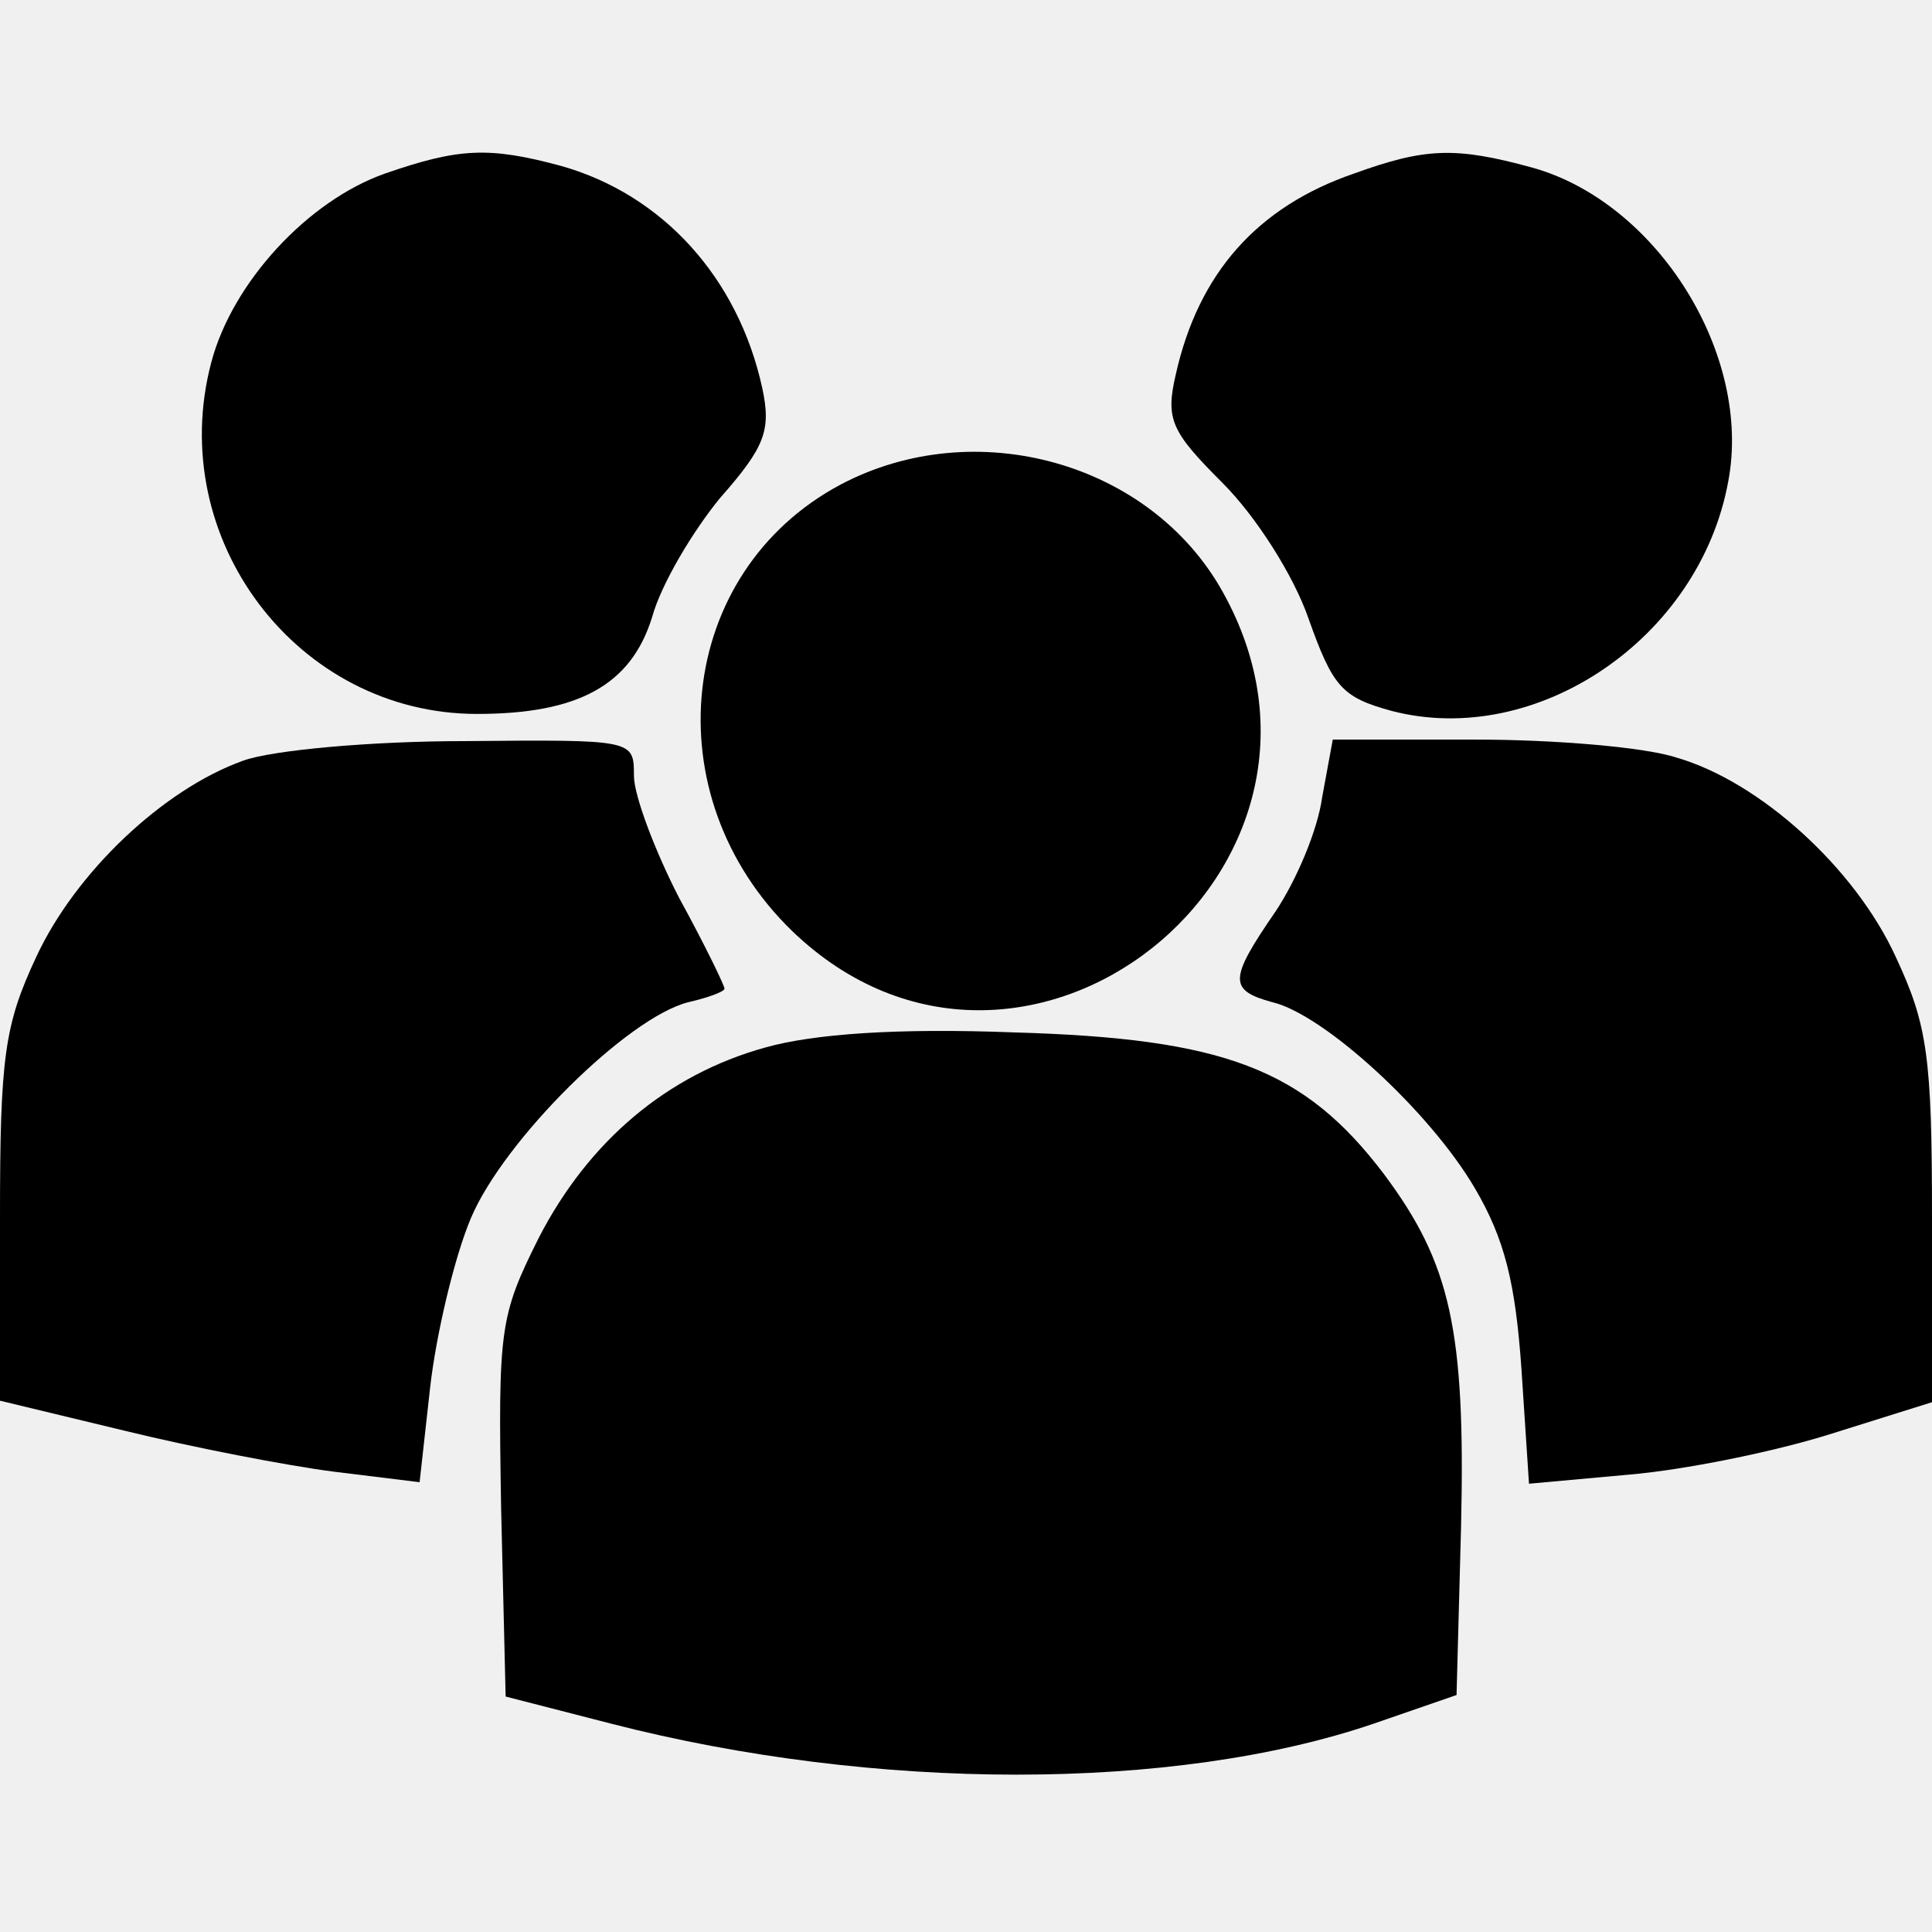
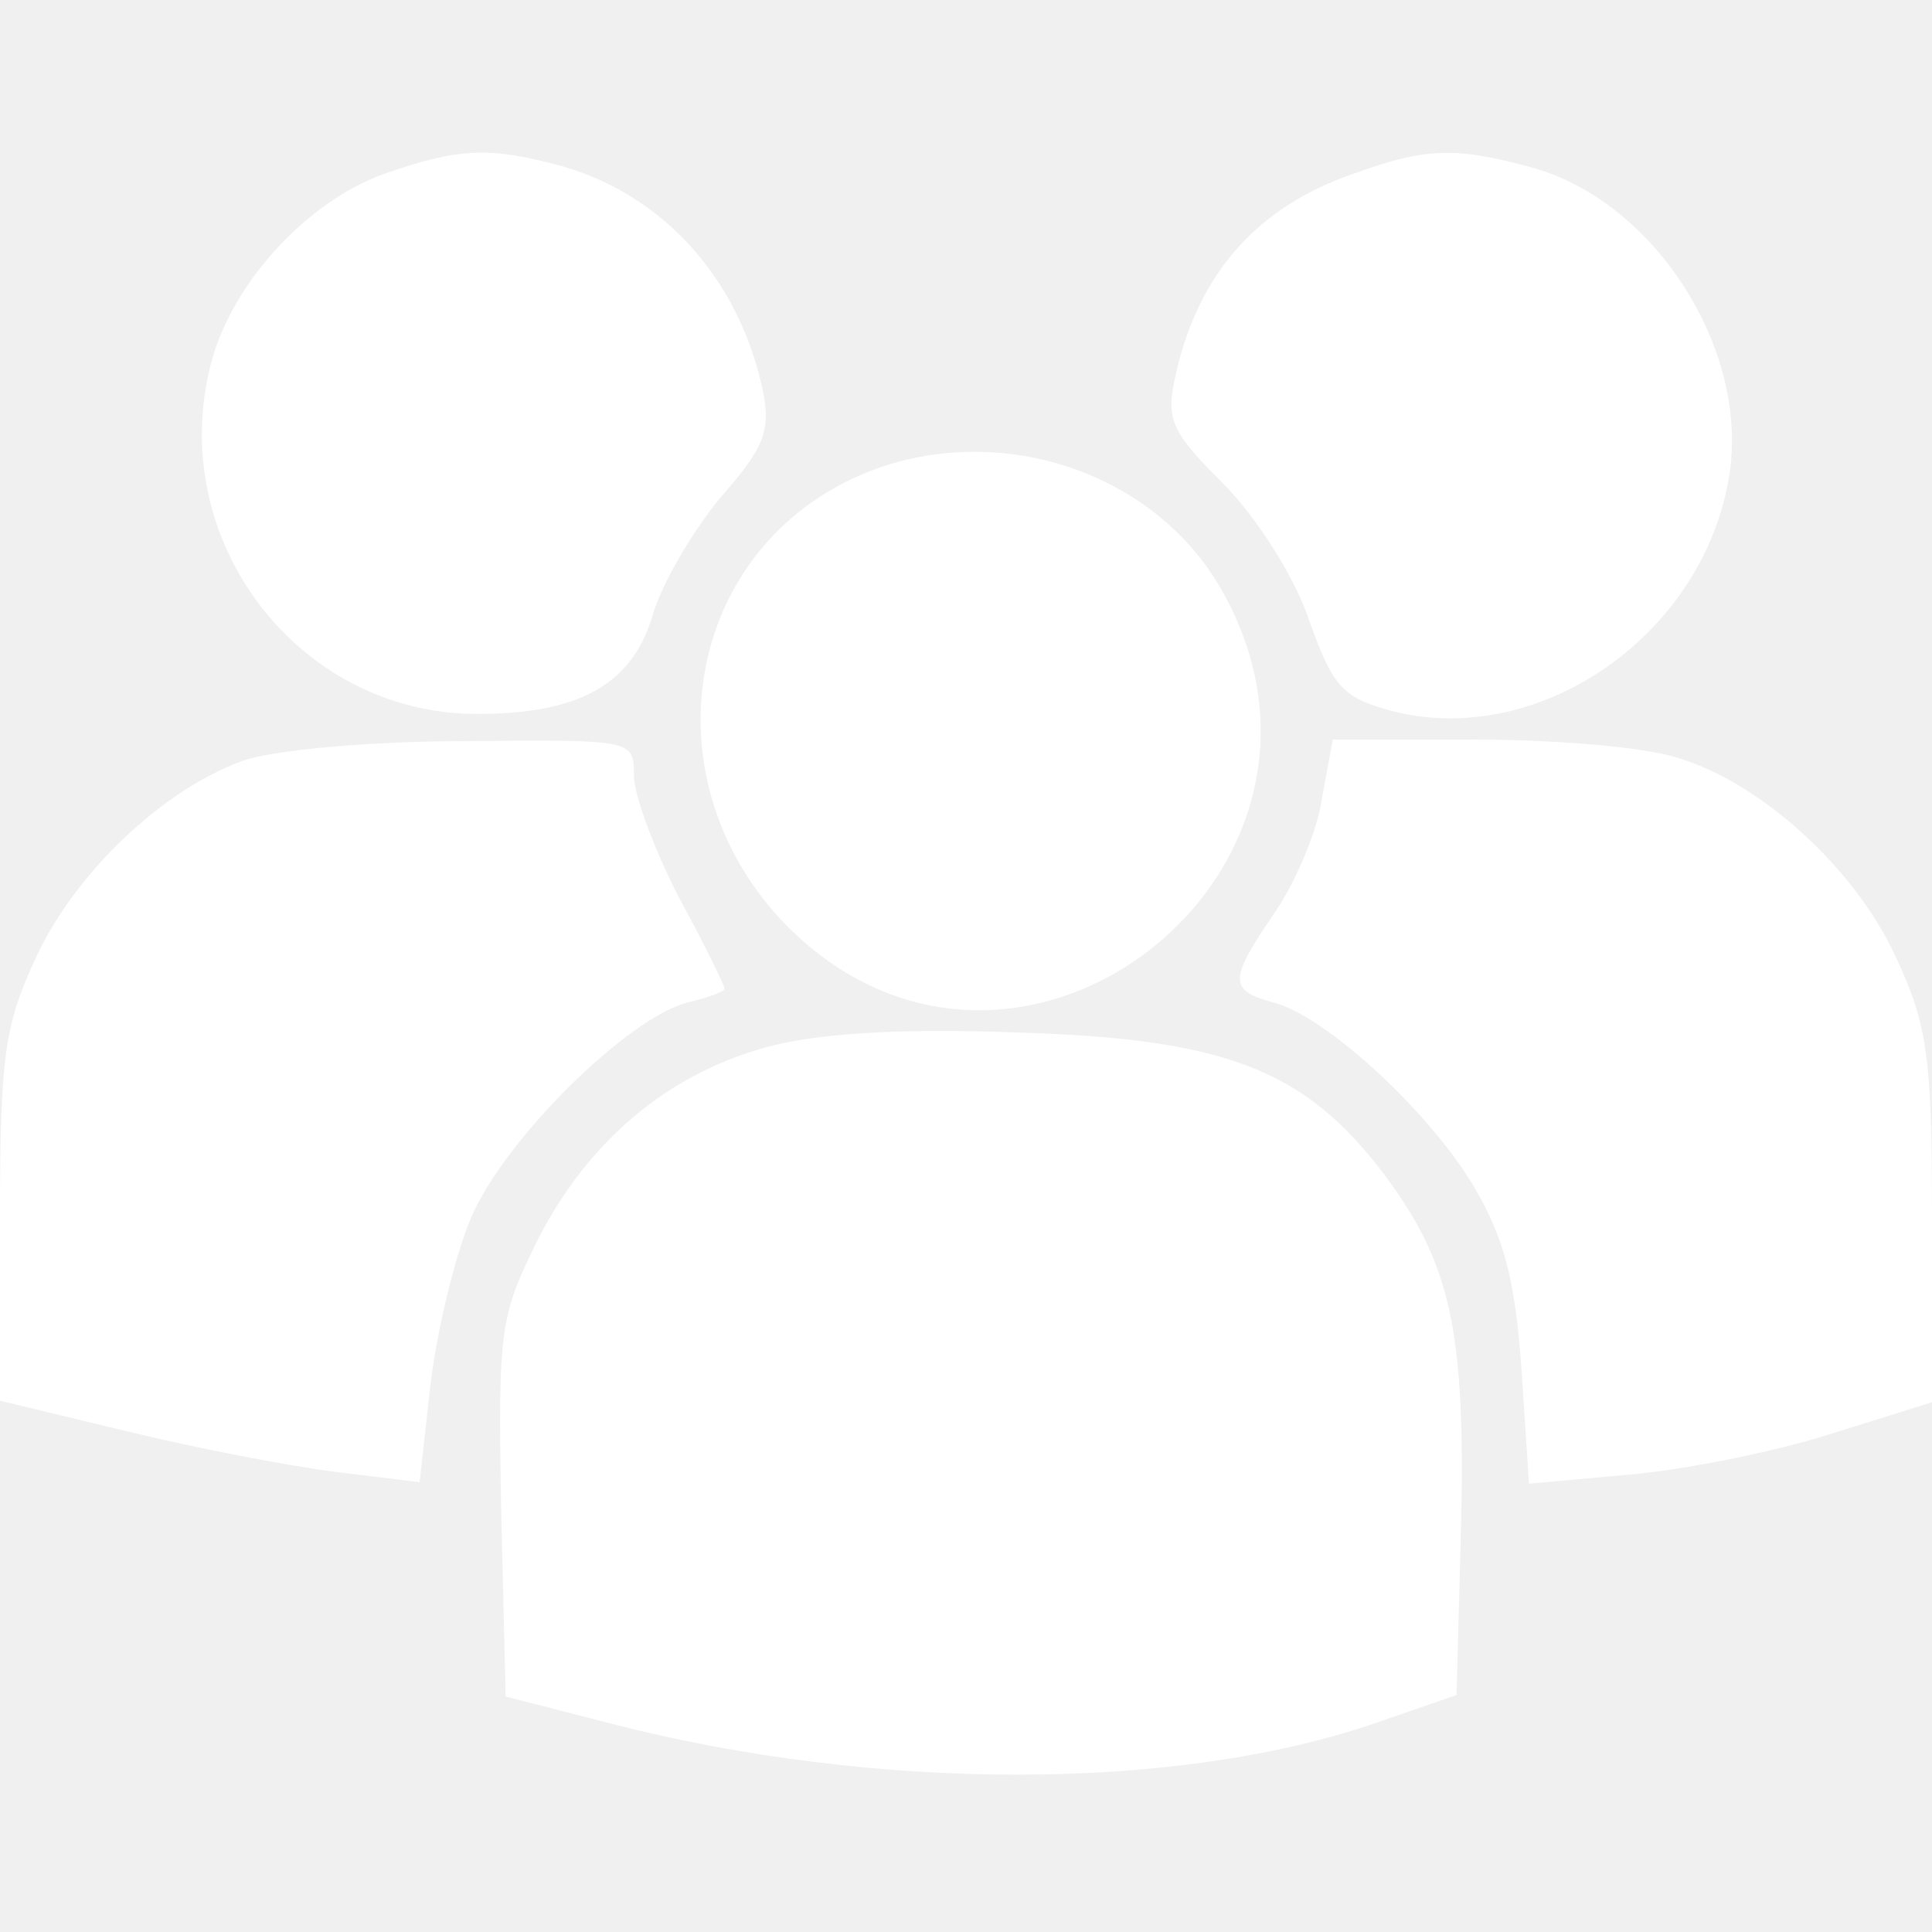
<svg xmlns="http://www.w3.org/2000/svg" version="1.0" width="128pt" height="128pt" viewBox="0 0 128 128" preserveAspectRatio="xMidYMid meet">
-   <g transform="translate(0,128) scale(0.1,-0.1)" fill="#000000" stroke="none">
+   <g transform="translate(0,128) scale(0.1,-0.1)" fill="white" stroke="none">
    <path d="M255 1165 c-51 -18 -101 -72 -115 -125 -31 -117 57 -233 176 -233 67 0 102 19 116 64 6 22 27 57 45 79 30 34 34 45 28 73 -16 73 -66 128 -133 147 -48 13 -68 12 -117 -5z" />
    <path d="M897 1165 c-64 -22 -103 -66 -118 -133 -7 -30 -3 -38 31 -72 22 -22 47 -61 57 -90 16 -45 22 -52 55 -61 96 -25 204 48 223 152 16 84 -47 185 -130 208 -51 14 -71 13 -118 -4z" />
    <path d="M557 959 c-109 -58 -125 -206 -32 -296 152 -146 388 41 285 225 -48 86 -164 118 -253 71z" />
    <path d="M161 776 c-53 -19 -111 -74 -137 -130 -21 -45 -24 -66 -24 -172 l0 -122 83 -20 c45 -11 107 -23 138 -27 l57 -7 7 63 c4 35 16 86 27 112 22 52 104 133 144 143 13 3 24 7 24 9 0 2 -13 29 -30 60 -16 31 -30 68 -30 81 0 24 0 24 -112 23 -62 0 -128 -6 -147 -13z" />
    <path d="M876 752 c-3 -22 -17 -55 -31 -76 -31 -45 -31 -52 -2 -60 34 -8 104 -72 134 -123 20 -34 27 -63 31 -120 l5 -76 66 6 c36 3 96 15 134 27 l67 21 0 122 c0 107 -3 128 -24 173 -27 59 -90 116 -145 132 -21 7 -81 12 -133 12 l-95 0 -7 -38z" />
    <path d="M507 586 c-65 -18 -117 -62 -150 -126 -26 -52 -27 -60 -25 -179 l3 -125 70 -18 c175 -45 373 -45 505 0 l55 19 3 112 c3 130 -7 174 -51 233 -53 70 -106 90 -245 94 -78 3 -133 -1 -165 -10z" />
  </g>
</svg>
